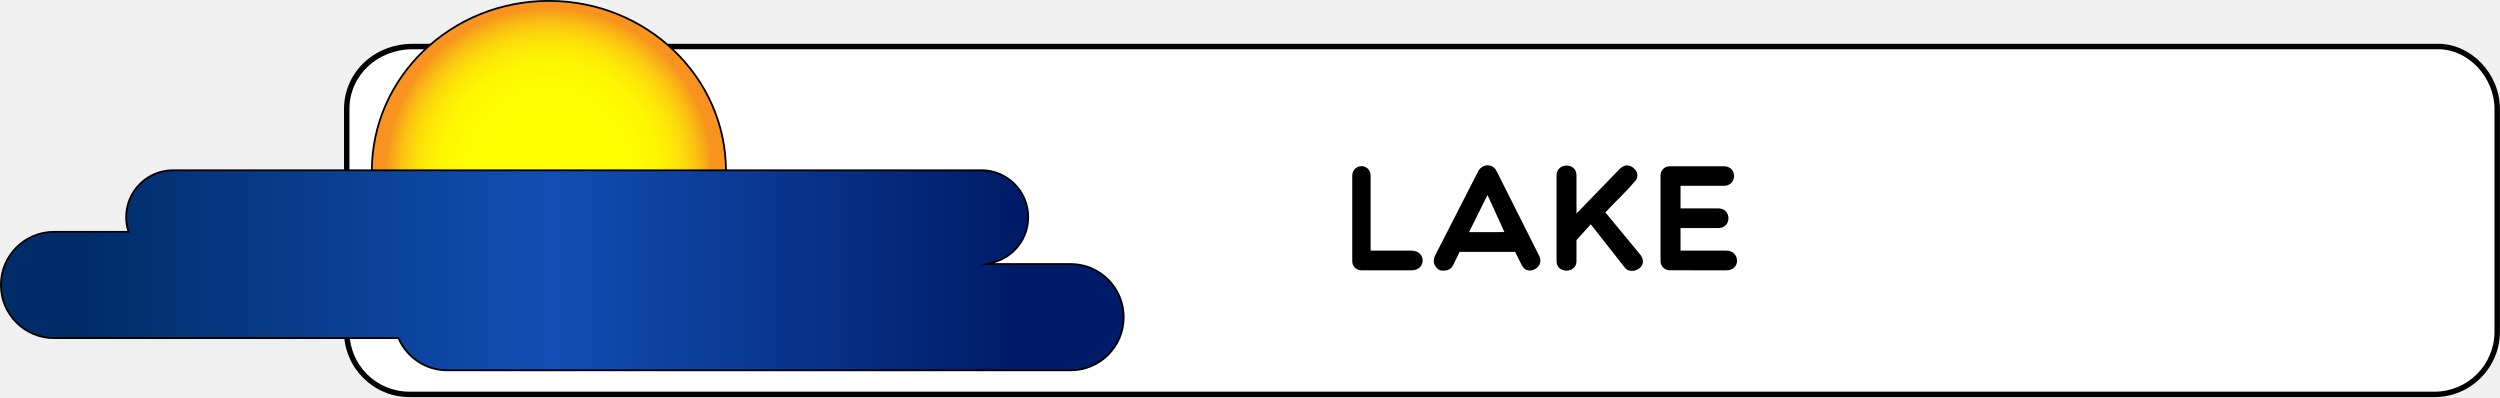
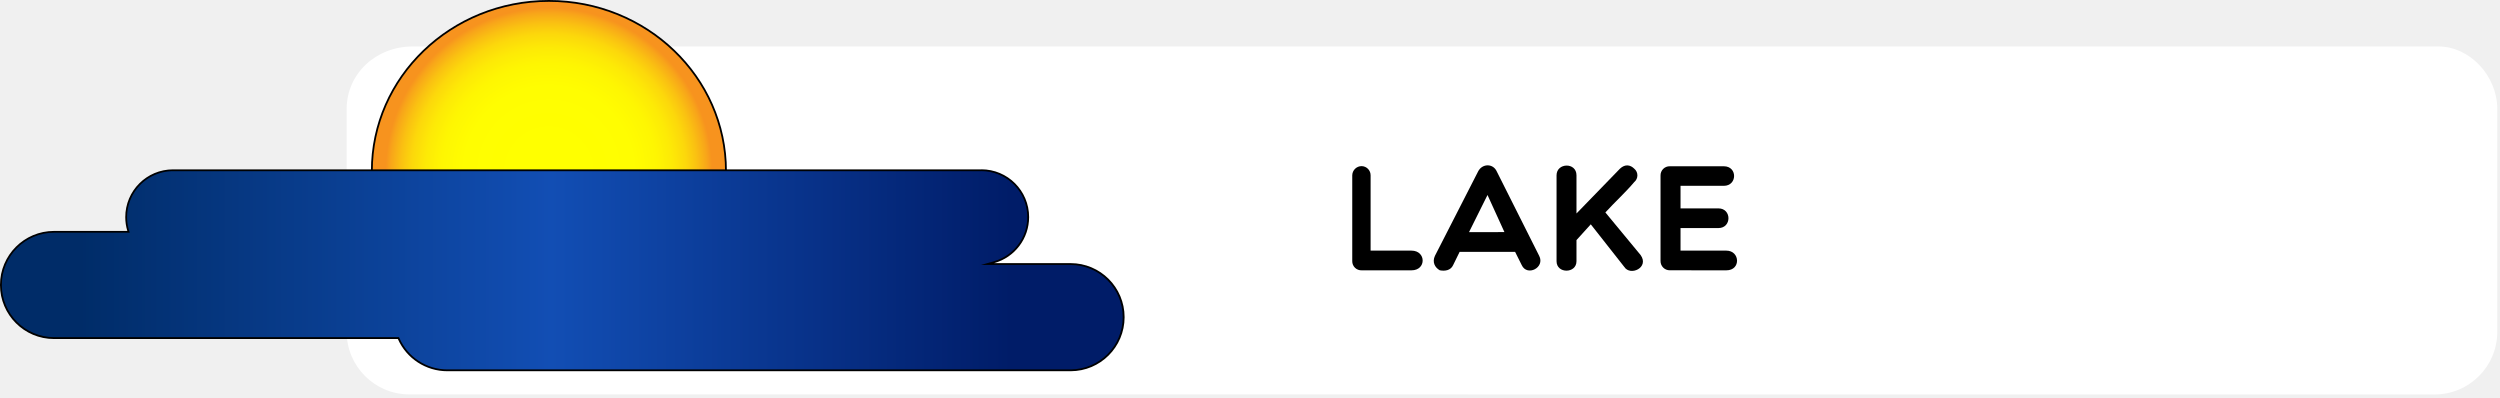
<svg xmlns="http://www.w3.org/2000/svg" id="Layer_1" data-name="Layer 1" viewBox="0 0 1379.83 219.18">
  <defs>
    <radialGradient id="radial-gradient" cx="302.96" cy="94.42" r="95.85" gradientUnits="userSpaceOnUse">
      <stop offset="0.18" stop-color="#ff0" />
      <stop offset="0.49" stop-color="#fffd01" />
      <stop offset="0.62" stop-color="#fef602" />
      <stop offset="0.71" stop-color="#fdea06" />
      <stop offset="0.79" stop-color="#fcd80b" />
      <stop offset="0.85" stop-color="#fac211" />
      <stop offset="0.91" stop-color="#f8a619" />
      <stop offset="0.94" stop-color="#f7931e" />
    </radialGradient>
    <linearGradient id="linear-gradient" x1="0.5" y1="304.97" x2="620.16" y2="304.97" gradientUnits="userSpaceOnUse">
      <stop offset="0.07" stop-color="#002c68" />
      <stop offset="0.49" stop-color="#124eb4" />
      <stop offset="0.9" stop-color="#001c68" />
    </linearGradient>
  </defs>
  <path d="M225.87,373.5A34.59,34.59,0,0,1,191.33,339V216c0-19.37,16-34.54,36.54-34.54H1345.79c17.33,0,32.54,16.14,32.54,34.54V339a34.59,34.59,0,0,1-34.54,34.54Z" transform="translate(0 -155.82)" fill="#fff" />
-   <path d="M1345.79,183c16.53,0,31,15.44,31,33V339a33.08,33.08,0,0,1-33,33H225.87a33.08,33.08,0,0,1-33-33V216c0-18.53,15.39-33,35-33H1345.79m0-3H227.87c-21.82,0-38,16.22-38,36V339a36.15,36.15,0,0,0,36,36H1343.79a36.15,36.15,0,0,0,36-36V216c0-19.82-16.22-36-34-36Z" transform="translate(0 -155.82)" />
  <rect x="243.8" y="106.73" width="58.94" height="58.94" fill="#999889" />
  <ellipse cx="302.96" cy="94.42" rx="97.73" ry="93.92" stroke="#000" stroke-miterlimit="10" fill="url(#radial-gradient)" />
  <path d="M246.87,360.18A29.37,29.37,0,0,1,220,342.71l-.13-.3H29.83a29.33,29.33,0,0,1,0-58.66H70.94l-.19-.64a25.85,25.85,0,0,1,24.76-33.34H541.65a25.85,25.85,0,0,1,6.92,50.77l-3.54,1h45.8a29.33,29.33,0,0,1,0,58.66Z" transform="translate(0 -155.82)" fill="url(#linear-gradient)" />
  <path d="M541.65,250.27a25.36,25.36,0,0,1,6.79,49.79l-7.08,2h49.47a28.83,28.83,0,0,1,0,57.66h-344A28.86,28.86,0,0,1,220.5,342.5l-.26-.59H29.83a28.83,28.83,0,0,1,0-57.66H71.62L71.23,283a25.35,25.35,0,0,1,24.28-32.7H541.65m0-1H95.51a26.37,26.37,0,0,0-26.37,26.37h0a26.19,26.19,0,0,0,1.13,7.61H29.83a29.83,29.83,0,0,0,0,59.66H219.59a29.83,29.83,0,0,0,27.28,17.77h344a29.83,29.83,0,0,0,0-59.66H548.7A26.36,26.36,0,0,0,568,275.64h0a26.37,26.37,0,0,0-26.37-26.37Z" transform="translate(0 -155.82)" />
  <path d="M746.35,252.57a5.17,5.17,0,0,1,5.23-5.06,5.05,5.05,0,0,1,4.9,5.06v41.58h22.57c8.13,0,8.3,10.87,0,10.87H751.58a5,5,0,0,1-5.23-5.06Z" transform="translate(0 -155.82)" />
  <path d="M794.66,305c-2.66-1.49-4.32-4.48-2.66-8l23.82-46.56c2.24-4.4,8.22-4.57,10.29,0l23.4,46.56c3.41,6.47-6.64,11.62-9.62,5.14l-3.65-7.3H805.61L802,302.2C800.71,305,797.64,305.6,794.66,305Zm35.68-21.08L821,263.44l-10.2,20.5Z" transform="translate(0 -155.82)" />
  <path d="M878,279.63l-7.89,8.71V300c0,6.89-11,7-11,0V252.57c0-7,11-7.3,11,0v21.08l24-24.73c2.9-2.74,5.81-2.07,7.88,0a4.79,4.79,0,0,1,0,7.39c-4.9,5.81-10.62,10.95-15.93,16.76l19.42,23.49c5,6.89-5.65,11.87-9,6.56Z" transform="translate(0 -155.82)" />
  <path d="M921.64,305a5.06,5.06,0,0,1-5.14-5.14V252.74a5,5,0,0,1,5.14-5.15h29.8c7.63,0,7.47,10.79,0,10.79h-23.9v12.45h20.91c7.39,0,7.39,10.87,0,10.87H927.54v12.45h25.31c7.55,0,8.13,10.87,0,10.87Z" transform="translate(0 -155.82)" />
</svg>
